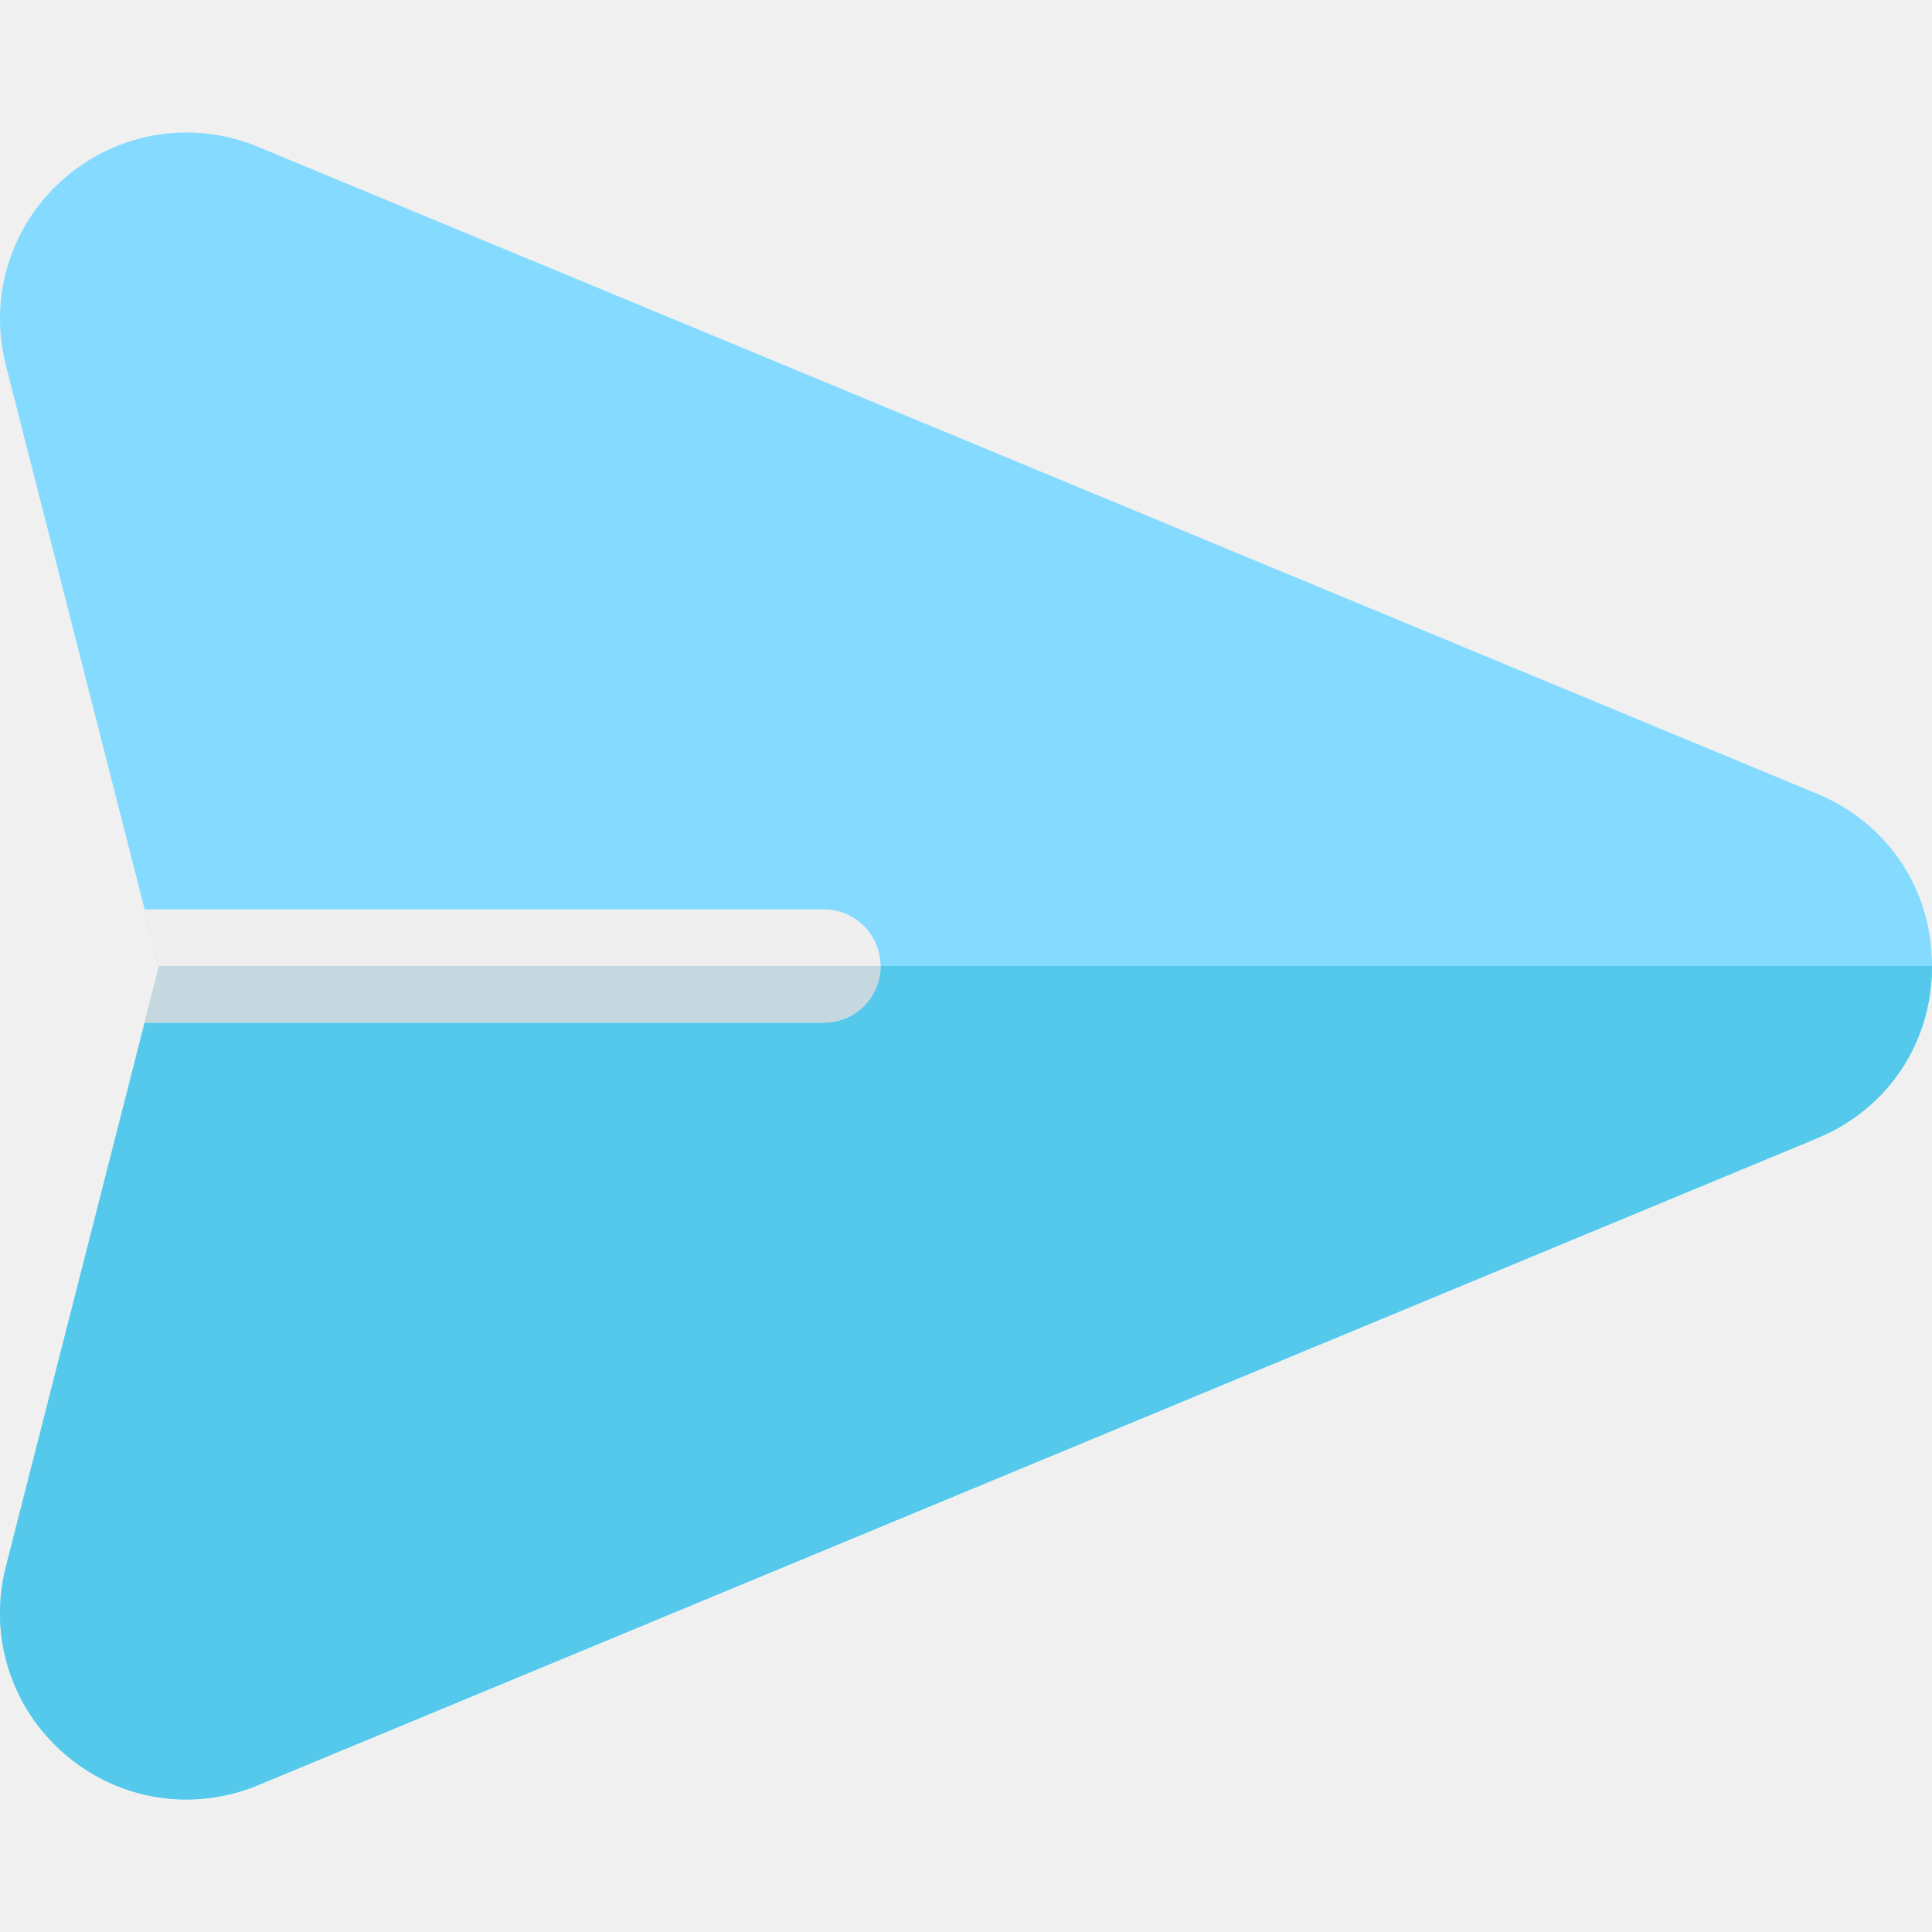
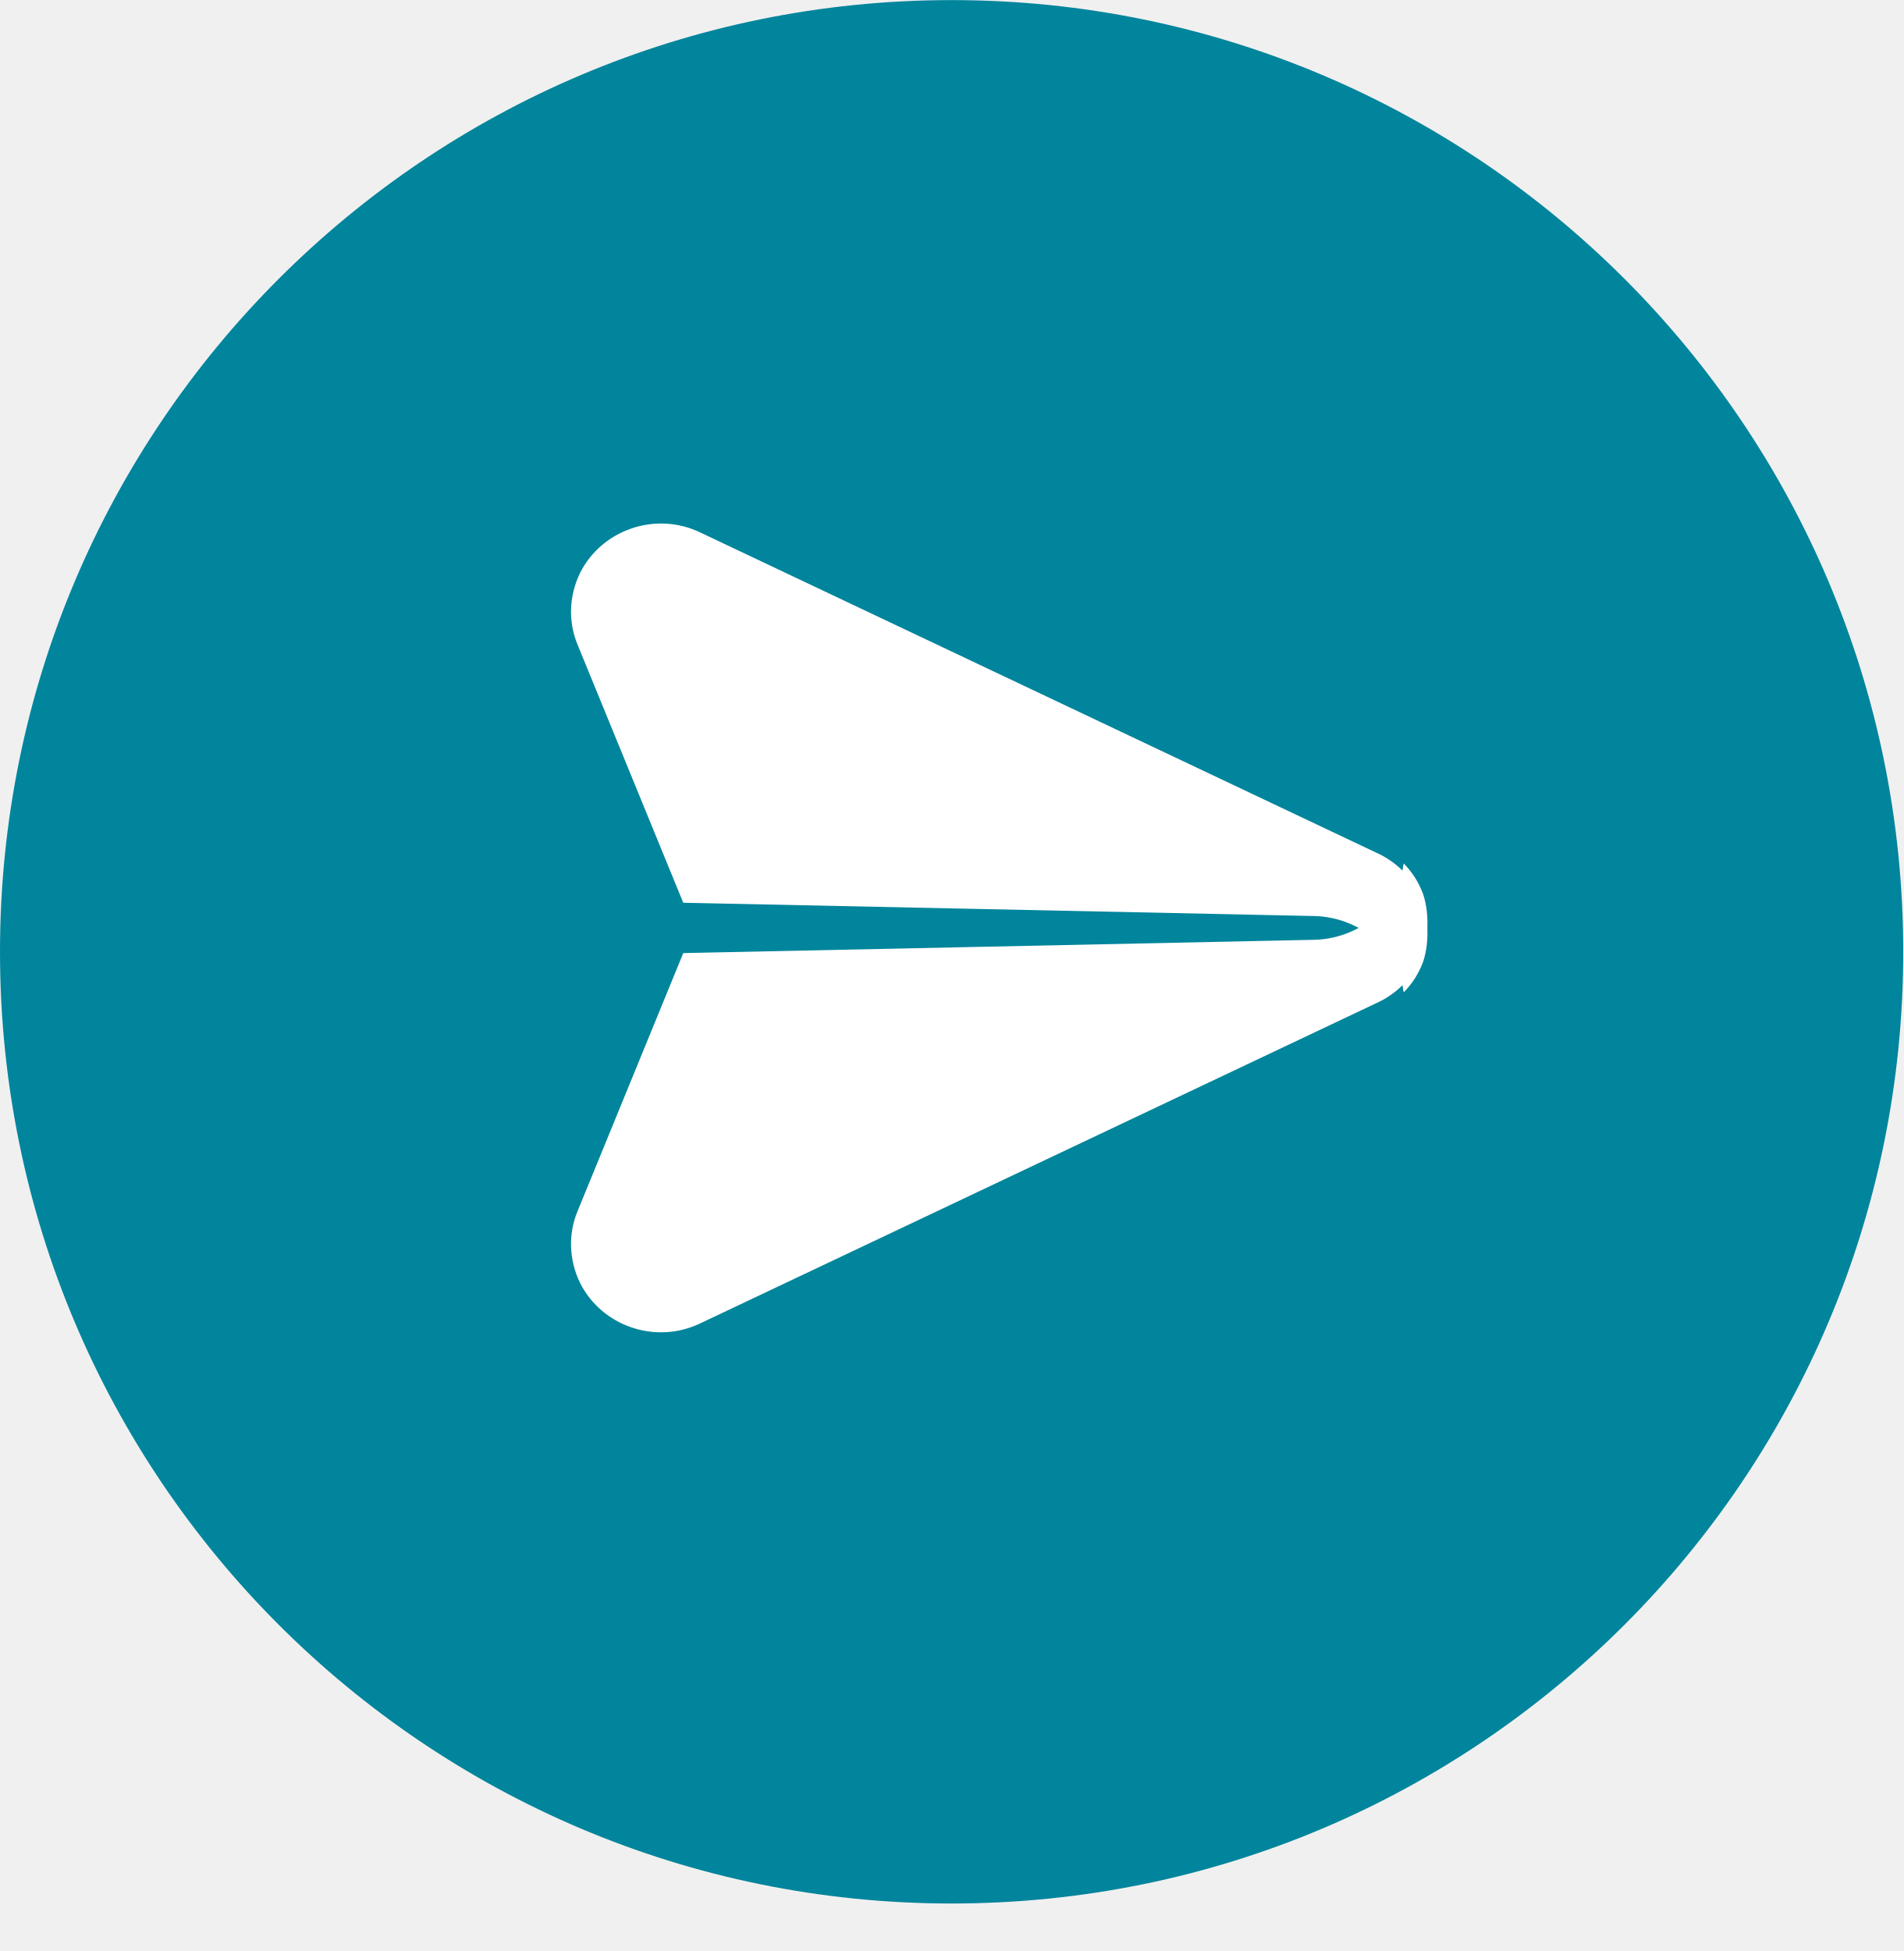
- <svg xmlns="http://www.w3.org/2000/svg" version="1.1" id="Capa_1" x="0px" y="0px" viewBox="0 0 512 512" style="enable-background:new 0 0 512 512;" xml:space="preserve">
-   <path style="fill:#84DBFF;" d="M512,256.001c0,20.361-11.68,37.862-30.491,45.662L68.412,473.08  c-17.036,7.068-36.766,4.295-51.312-8.29C2.859,452.46-3.101,433.449,1.559,415.198L38.33,271.002l3.82-15.001L38.33,241  L1.559,96.805c-4.66-18.251,1.3-37.262,15.541-49.592c14.084-12.185,33.727-15.586,51.312-8.29L481.509,210.34  C500.32,218.14,512,235.641,512,256.001z" />
-   <path style="fill:#54C9EB;" d="M38.331,271.002L1.559,415.198c-4.66,18.251,1.3,37.261,15.541,49.592  c14.546,12.586,34.276,15.359,51.312,8.29l413.097-171.417c18.811-7.8,30.491-25.301,30.491-45.662H42.151L38.331,271.002z" />
-   <path style="fill:#EFEFEF;" d="M233.349,256.001c0,8.28-6.71,15.001-15.001,15.001H38.331l3.82-15.001L38.331,241h180.017  C226.638,241.001,233.349,247.721,233.349,256.001z" />
-   <path style="fill:#C5D8DF;" d="M38.331,271.002h180.017c8.29,0,15.001-6.72,15.001-15.001H42.151L38.331,271.002z" />
-   <g>
- </g>
-   <g>
- </g>
-   <g>
- </g>
-   <g>
- </g>
-   <g>
- </g>
-   <g>
- </g>
-   <g>
- </g>
-   <g>
- </g>
-   <g>
- </g>
-   <g>
- </g>
-   <g>
- </g>
-   <g>
- </g>
-   <g>
- </g>
-   <g>
- </g>
-   <g>
- </g>
+ <svg xmlns="http://www.w3.org/2000/svg" width="40" height="41" viewBox="0 0 40 41" fill="none">
+   <circle cx="20" cy="20.002" r="20" fill="#01859c" />
+   <path d="M29.502 20.855C29.681 20.672 29.82 20.456 29.91 20.209C30.057 19.769 30 19.259 29.91 18.979C29.747 18.524 29.404 18.141 28.955 17.933L14.711 11.187C13.773 10.74 12.647 11.132 12.19 12.042C11.962 12.513 11.937 13.055 12.133 13.534L14.36 18.971L27.609 19.25C28.539 19.266 29.38 19.921 29.494 20.823C29.502 20.839 29.502 20.847 29.502 20.855Z" fill="white" />
+   <path d="M29.502 18.145C29.681 18.329 29.82 18.544 29.91 18.792C30.057 19.231 30 19.742 29.91 20.021C29.747 20.476 29.404 20.859 28.955 21.067L14.711 27.813C13.773 28.26 12.647 27.869 12.19 26.959C11.962 26.488 11.937 25.945 12.133 25.466L14.36 20.029L27.609 19.75C28.539 19.734 29.38 19.079 29.494 18.177C29.502 18.161 29.502 18.153 29.502 18.145Z" fill="white" />
</svg>
